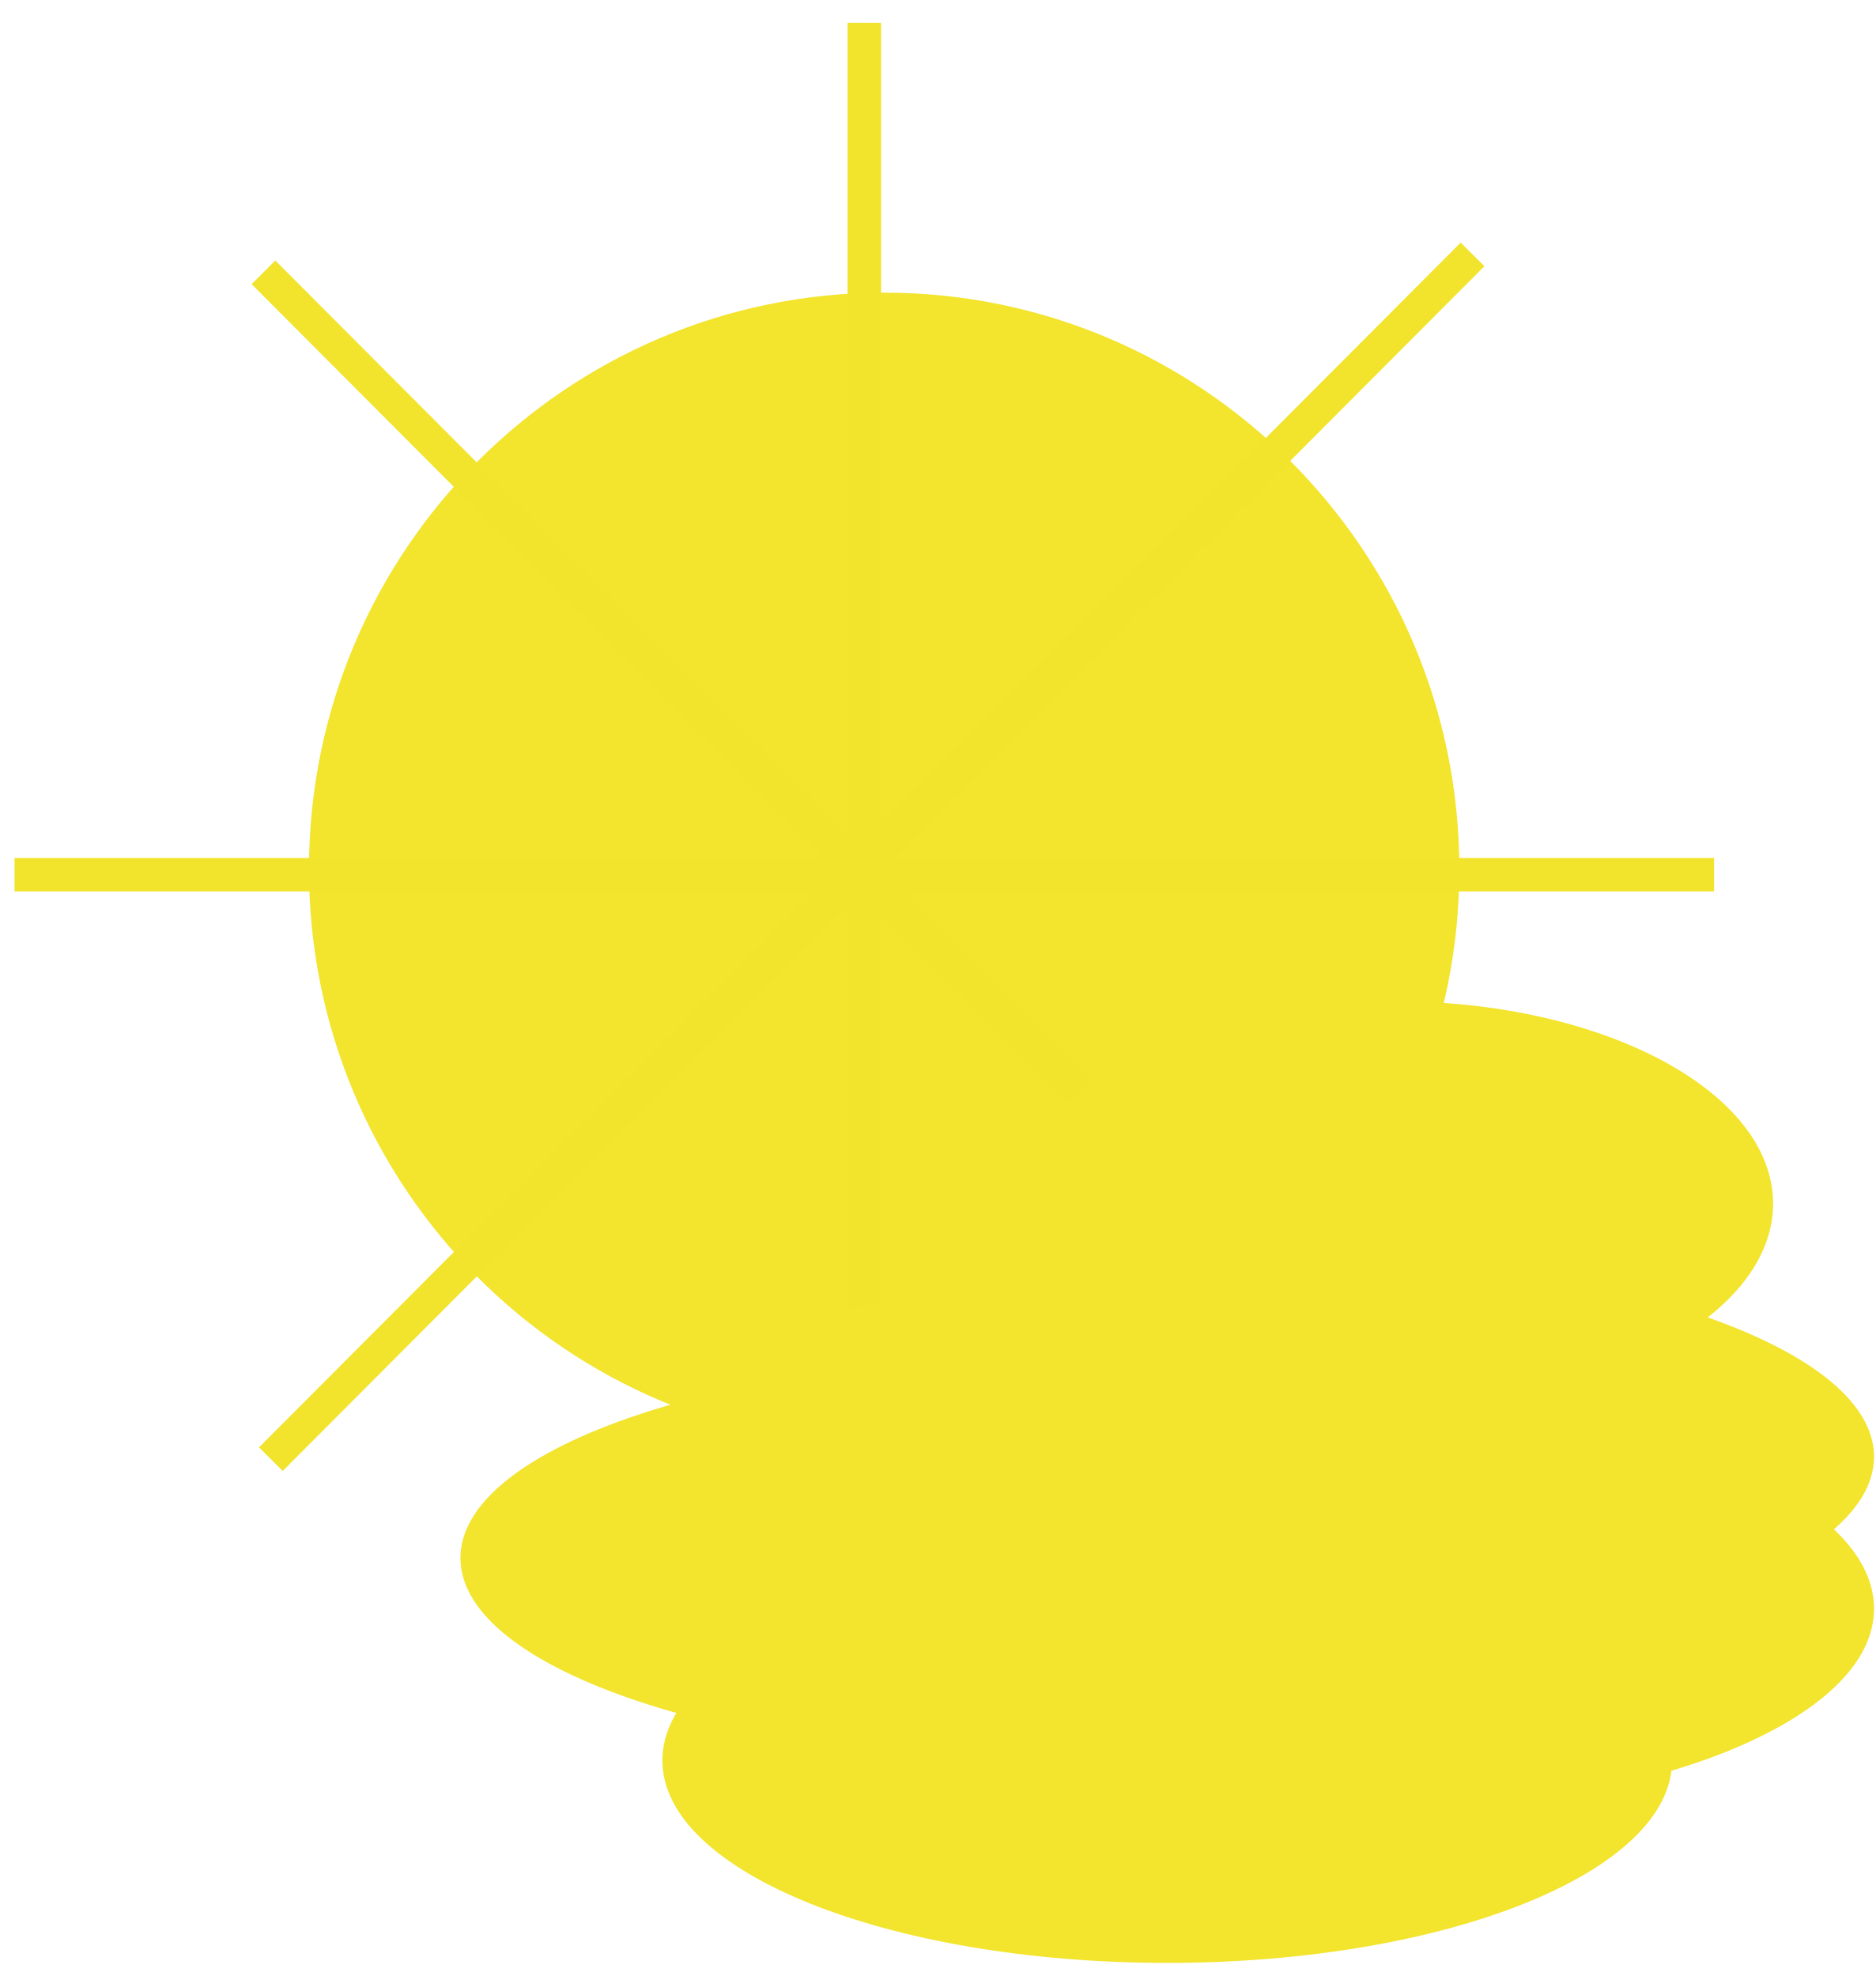
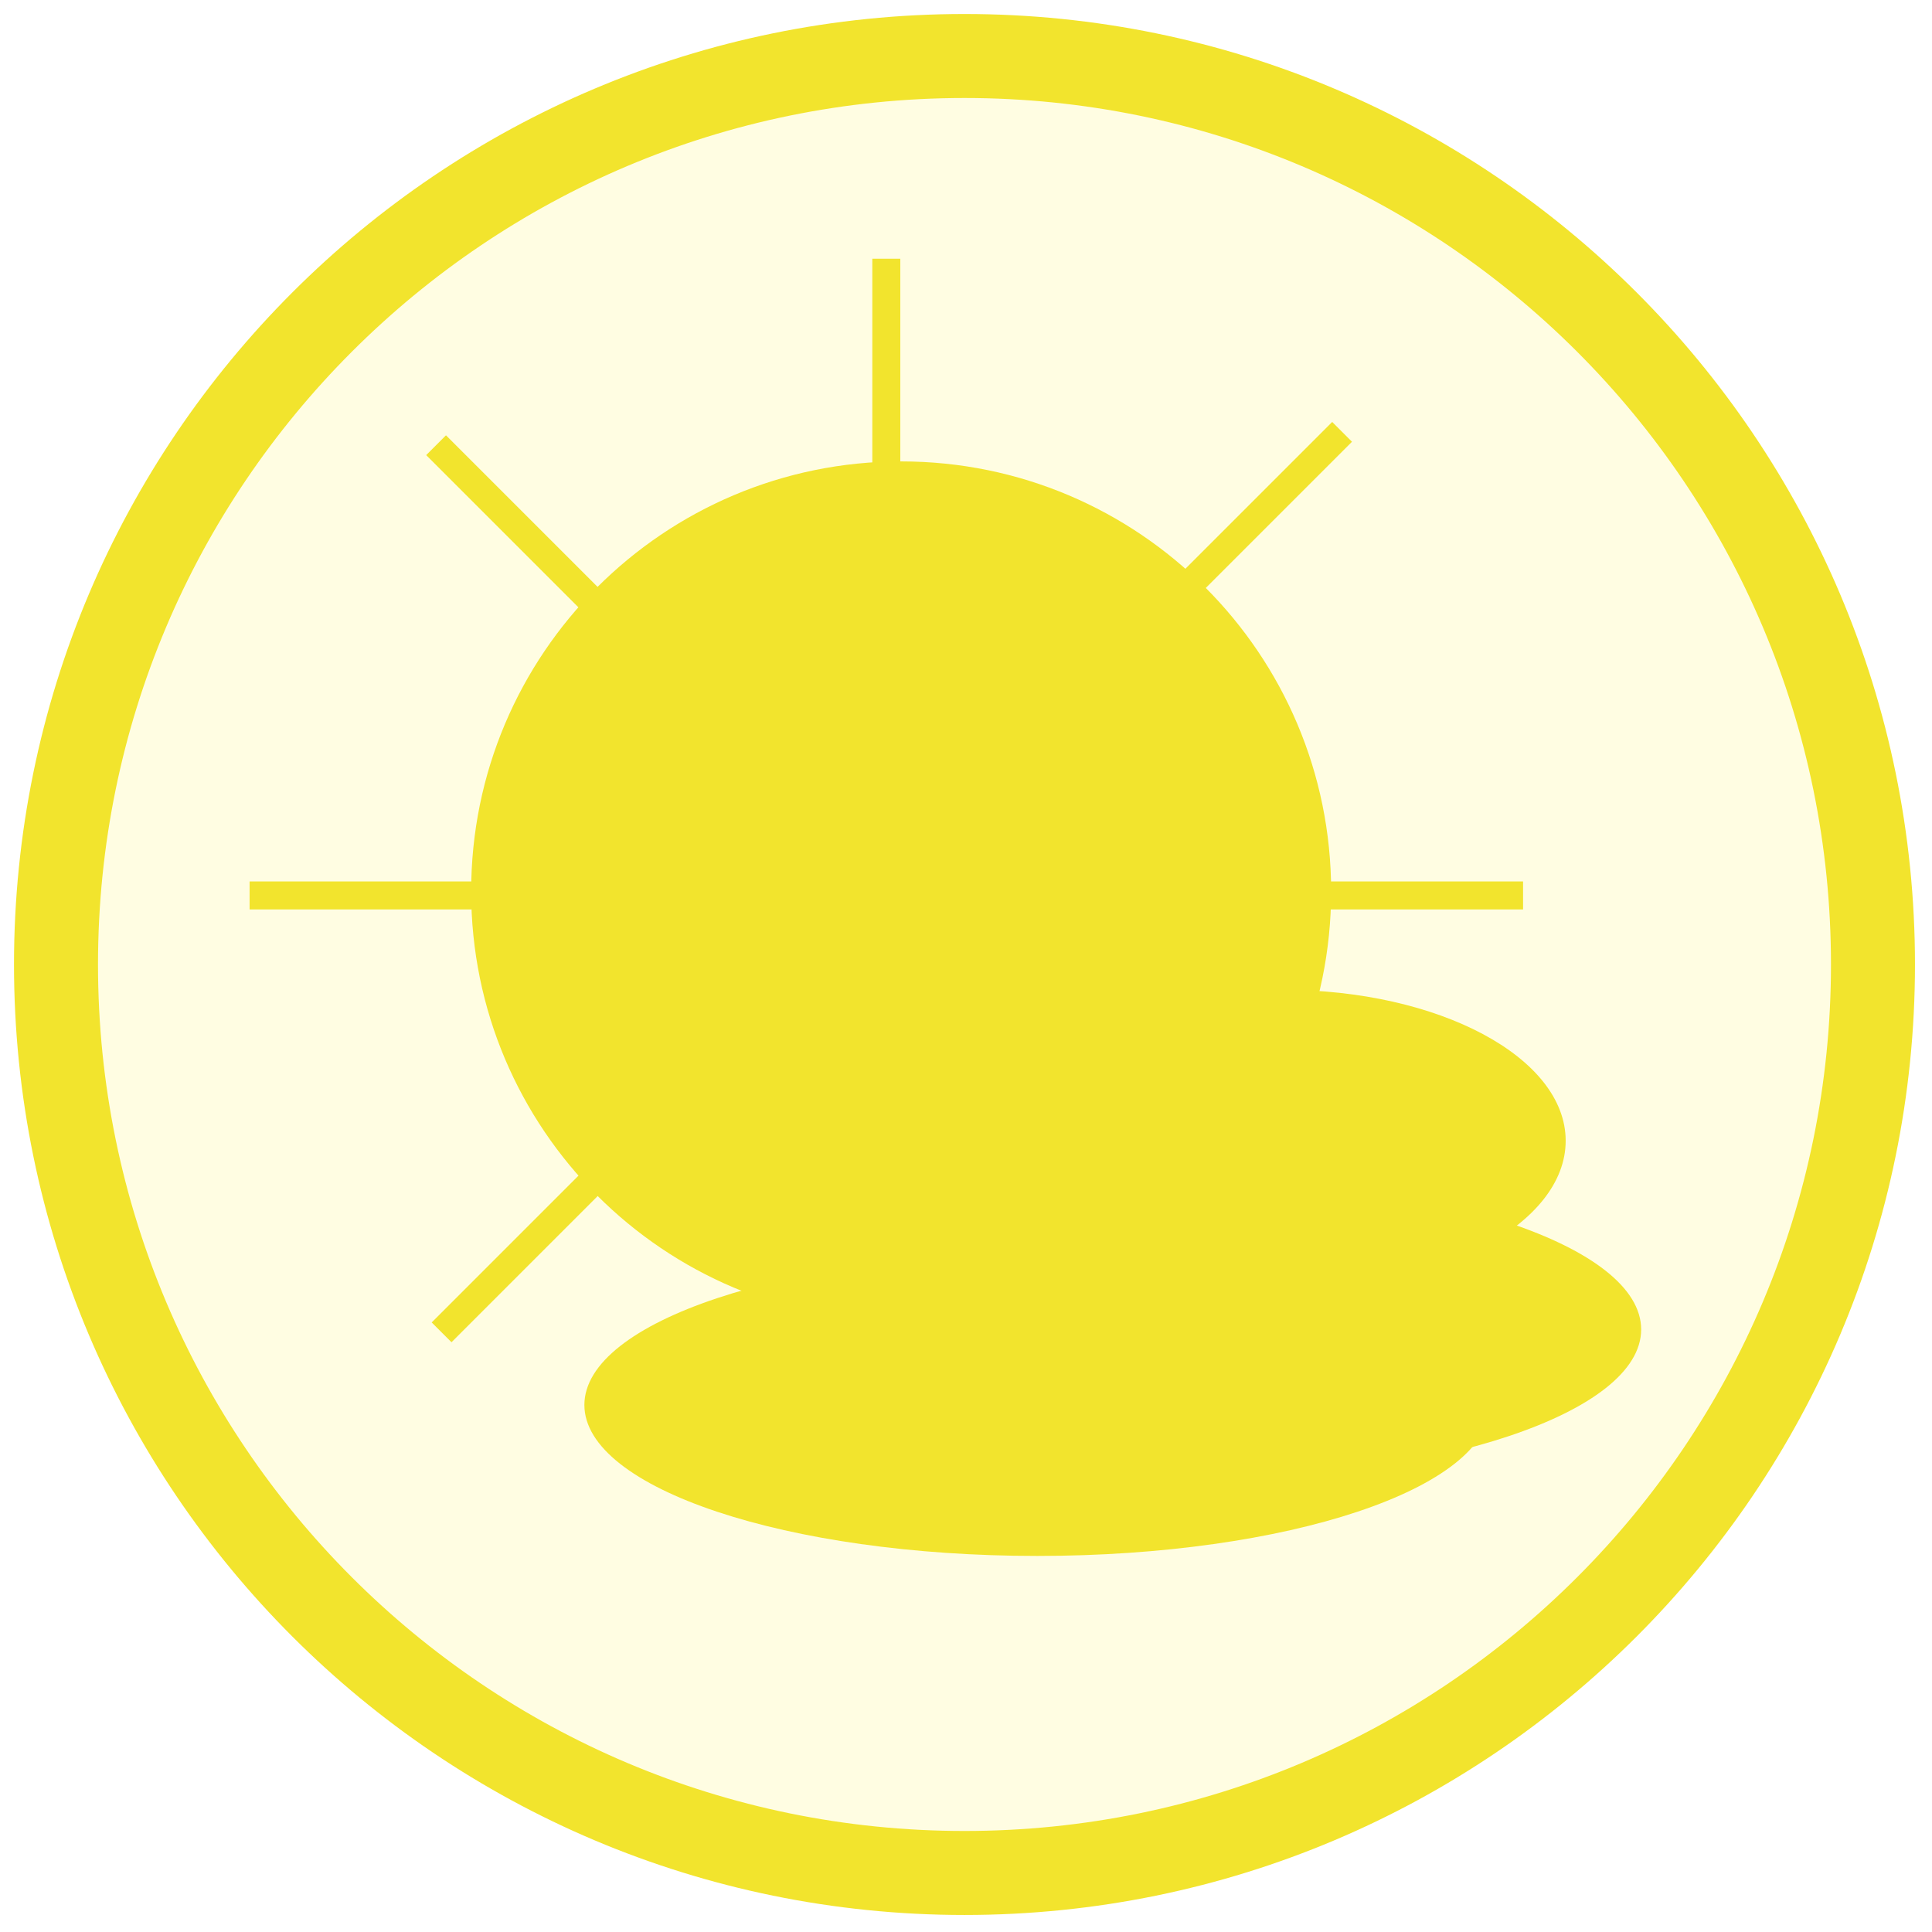
- <svg xmlns="http://www.w3.org/2000/svg" width="56px" height="59px" viewBox="0 0 56 59" version="1.1">
+ <svg xmlns="http://www.w3.org/2000/svg" width="69px" height="69px" viewBox="0 0 69 69" version="1.1">
  <defs />
  <g id="Page-1" stroke="none" stroke-width="1" fill="none" fill-rule="evenodd">
-     <g id="Mobile-Portrait" transform="translate(-153, -225)">
-       <g id="WeatherIconOff" transform="translate(153, 226)">
-         <ellipse id="Oval-2-Copy-9" fill="#F3E42D" cx="26.394" cy="24.955" rx="17.17" ry="17.217" />
-         <path d="M0.934,25.117 L50.669,25.117" id="Line" stroke="#F2E42D" stroke-linecap="square" />
-         <path d="M25.802,50.052 L25.802,0.181" id="Line-Copy" stroke="#F2E42D" stroke-linecap="square" />
-         <path d="M8.218,7.485 L43.386,42.749" id="Line-Copy-3" stroke="#F2E42D" stroke-linecap="square" />
-         <path d="M8.438,42.215 L43.606,6.95" id="Line-Copy-2" stroke="#F2E42D" stroke-linecap="square" />
-         <g id="Cloud" transform="translate(13.74474, 28.89487)" fill="#F3E42D">
-           <ellipse id="Oval-5" cx="24.114" cy="13.601" rx="18.085" ry="6.045" />
-           <ellipse id="Oval-5-Copy-4" cx="27.882" cy="6.045" rx="11.303" ry="6.045" />
-           <ellipse id="Oval-5-Copy" cx="18.085" cy="16.624" rx="18.085" ry="6.045" />
-           <ellipse id="Oval-5-Copy-2" cx="21.1" cy="22.669" rx="15.071" ry="6.045" />
-           <ellipse id="Oval-5-Copy-3" cx="27.128" cy="18.135" rx="15.071" ry="6.045" />
+     <g id="Mobile-Portrait" transform="translate(-8, -177)">
+       <g id="WeatherIconOff" transform="translate(10, 179)">
+         <circle id="Oval-2-Copy-18" stroke="#F2E42D" stroke-width="3" fill="#FFFDE2" cx="32.446" cy="32.446" r="32.446" />
+         <circle id="Oval-2-Copy-9" fill="#F2E42D" cx="30.184" cy="29.836" r="15.357" />
+         <path d="M7.414,29.98 L51.895,29.98" id="Line" stroke="#F2E42D" stroke-linecap="square" />
+         <path d="M29.654,52.221 L29.654,7.74" id="Line-Copy" stroke="#F2E42D" stroke-linecap="square" />
+         <path d="M13.928,14.254 L45.381,45.707" id="Line-Copy-3" stroke="#F2E42D" stroke-linecap="square" />
+         <path d="M14.125,45.23 L45.578,13.777" id="Line-Copy-2" stroke="#F2E42D" stroke-linecap="square" />
+         <g id="Cloud" transform="translate(18.87097, 33.35023)" fill="#F2E42D">
+           <ellipse id="Oval-5" cx="21.567" cy="12.131" rx="16.175" ry="5.392" />
+           <ellipse id="Oval-5-Copy-4" cx="24.937" cy="5.392" rx="10.109" ry="5.392" />
+           <ellipse id="Oval-5-Copy" cx="16.175" cy="14.827" rx="16.175" ry="5.392" />
        </g>
      </g>
    </g>
  </g>
</svg>
